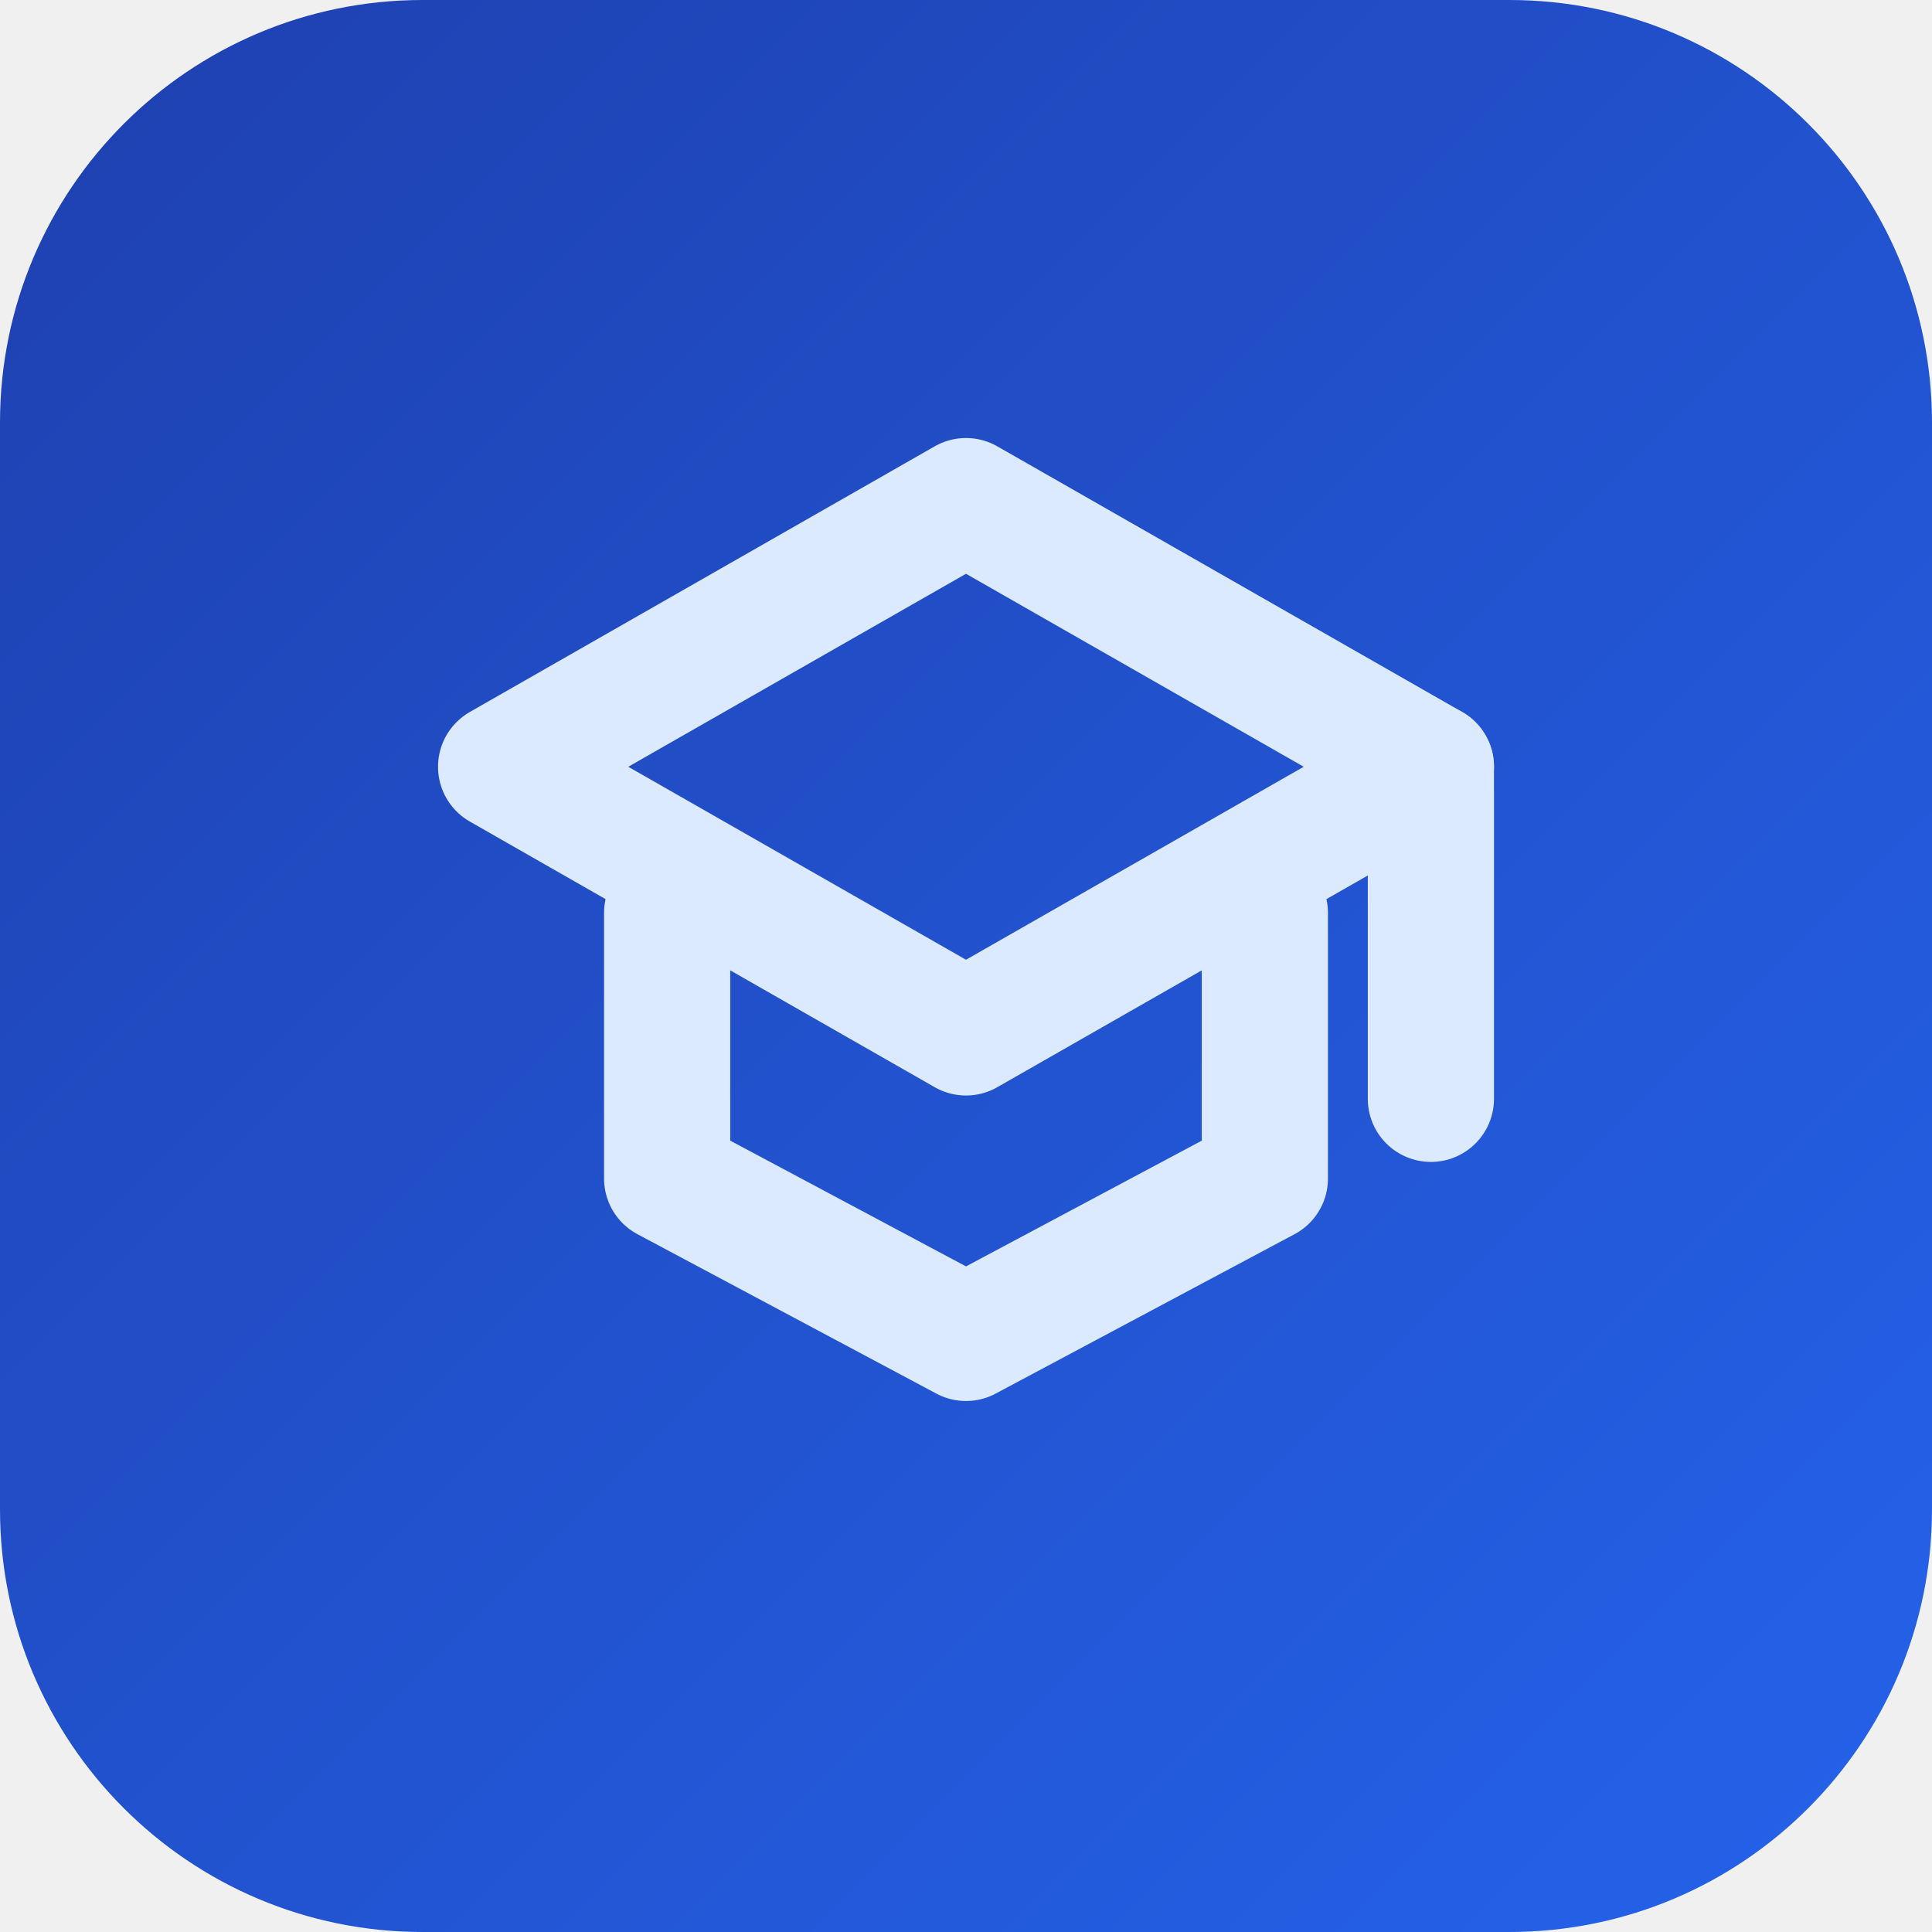
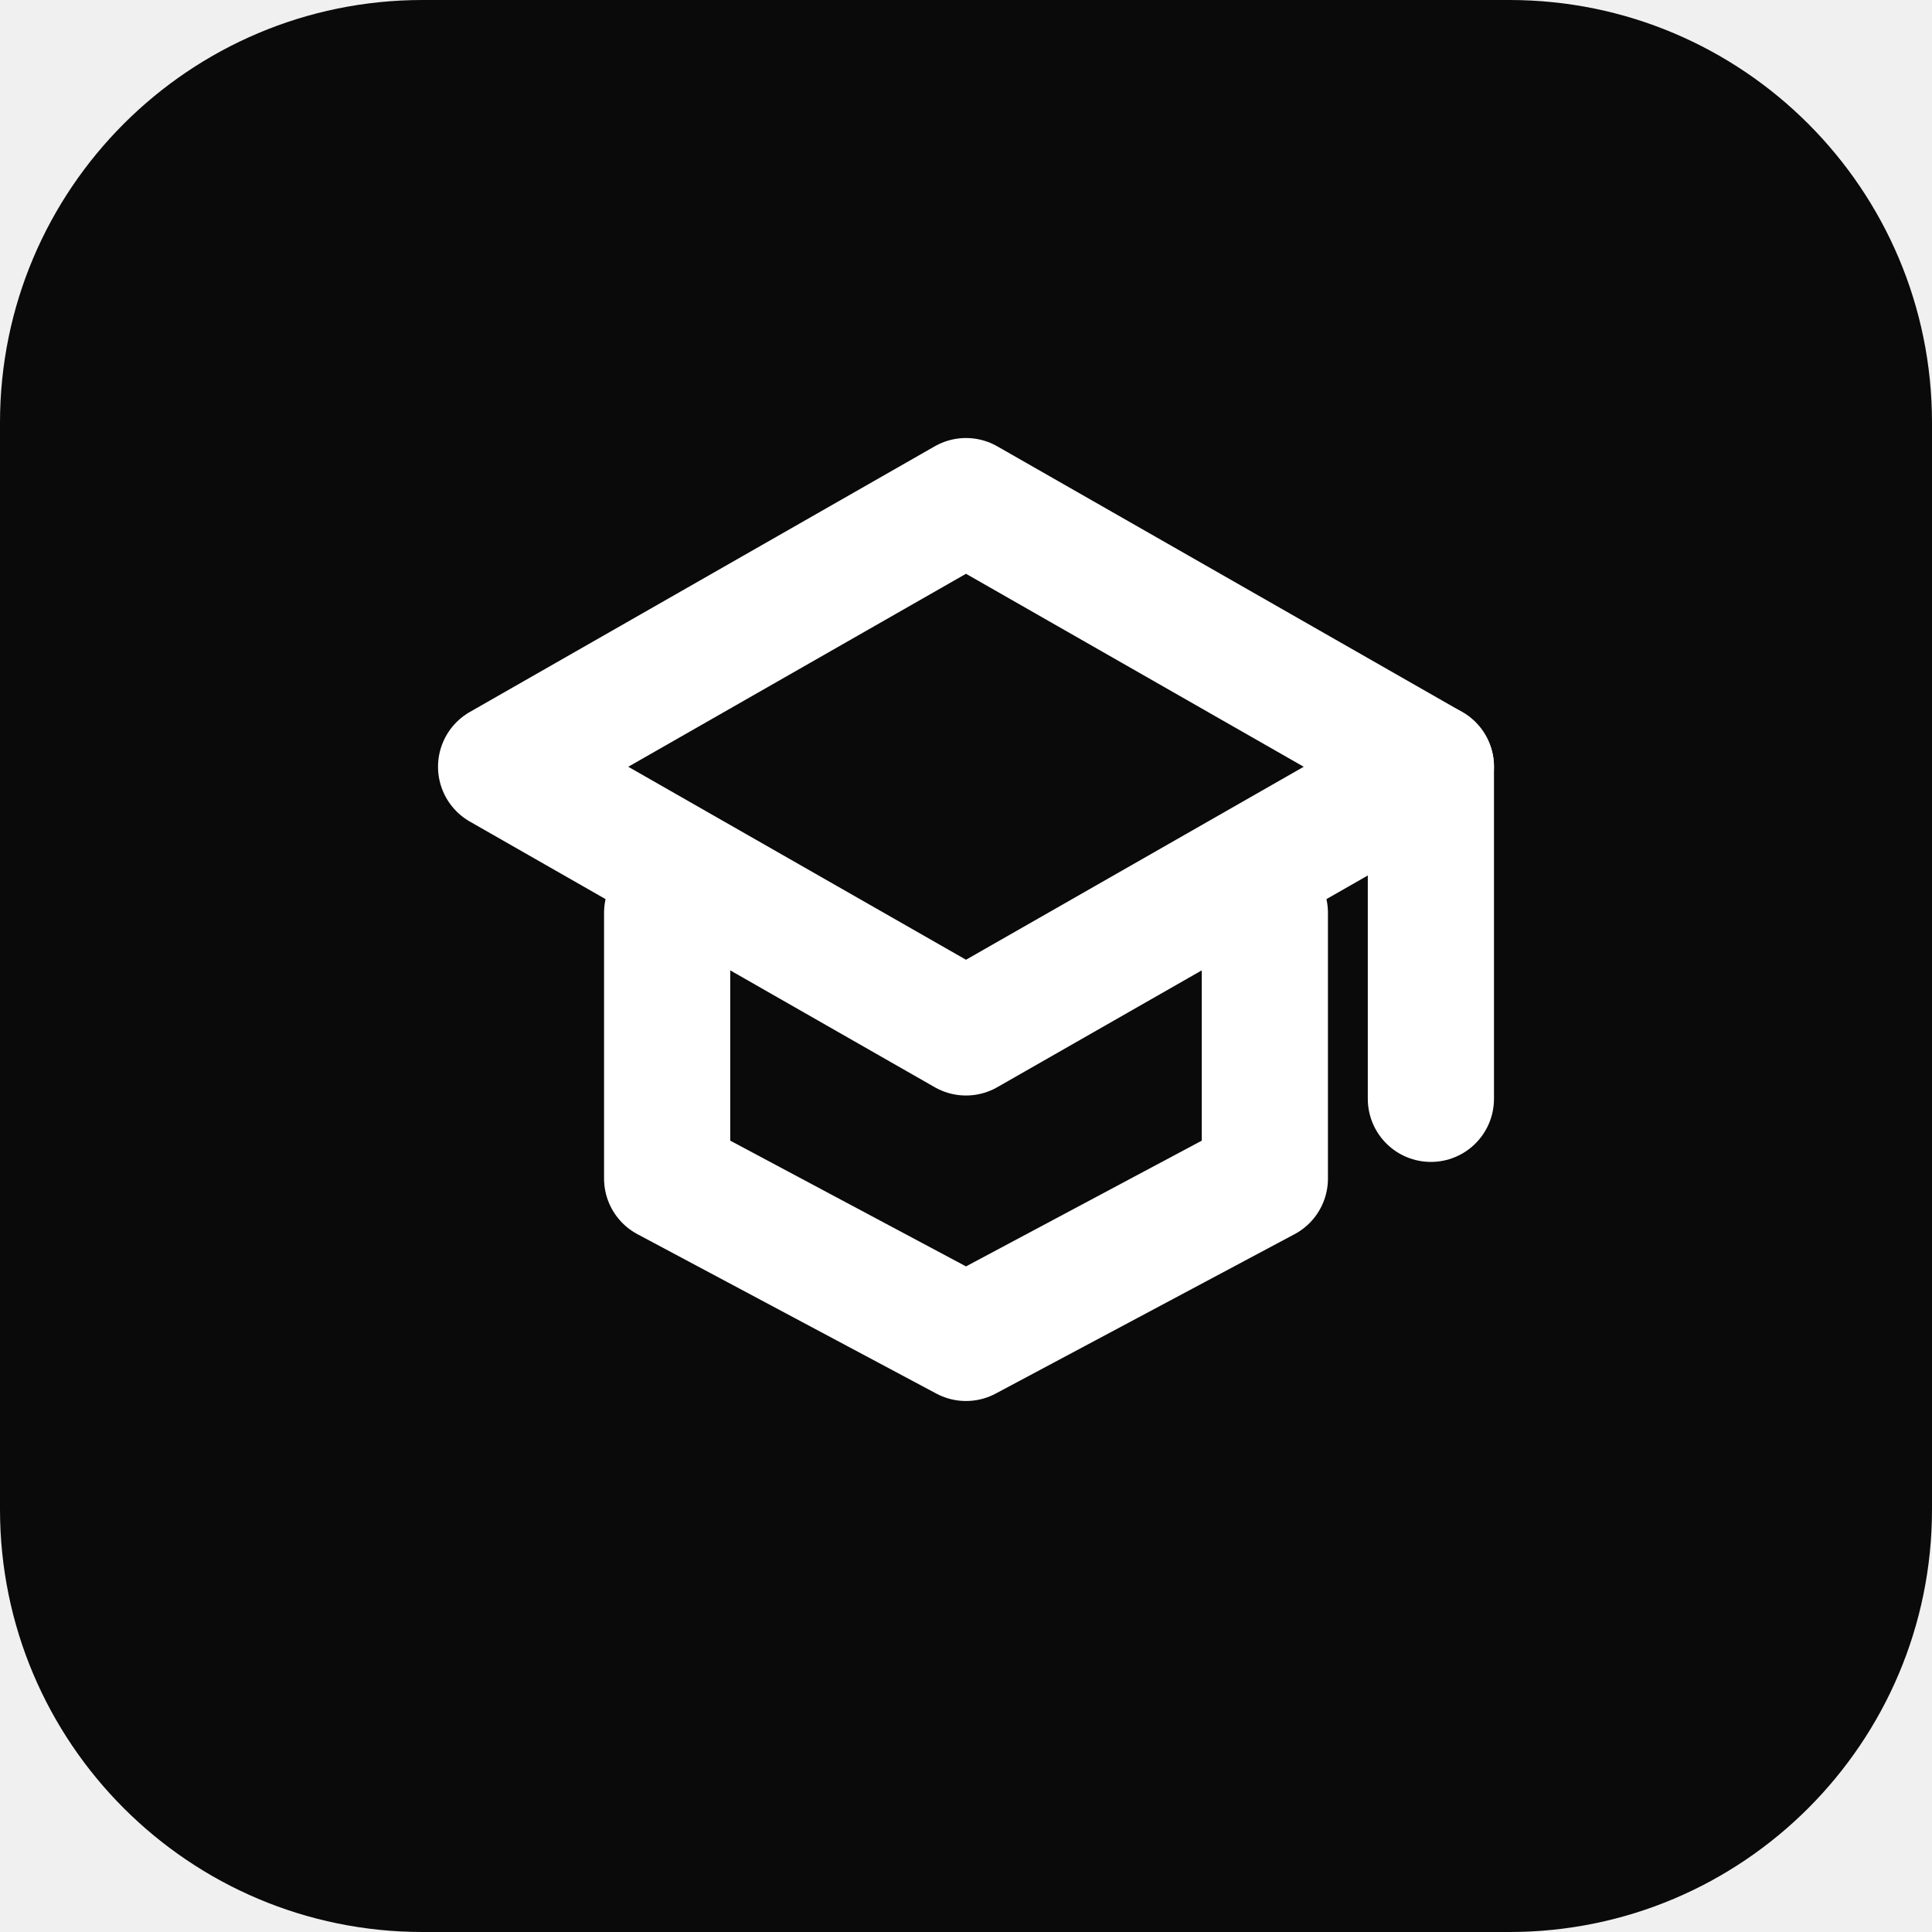
<svg xmlns="http://www.w3.org/2000/svg" viewBox="0 0 32 32" width="32" height="32">
-   <defs>
-     <linearGradient id="g" x1="0" y1="0" x2="1" y2="1">
-       <stop offset="0" stop-color="#1E40AF" />
-       <stop offset="1" stop-color="#2563EB" />
-     </linearGradient>
-   </defs>
-   <rect width="32" height="32" rx="7" fill="url(#g)" />
-   <g fill="none" stroke="#DBEAFE" stroke-width="1.9" stroke-linecap="round" stroke-linejoin="round" transform="translate(5 5) scale(1.1)">
+   <rect width="32" height="32" rx="7" fill="#0A0A0A" />
+   <g fill="none" stroke="#FFFFFF" stroke-width="1.9" stroke-linecap="round" stroke-linejoin="round" transform="translate(5 5) scale(1.1)">
    <path d="M10 3L3 7L10 11L17 7L10 3Z" />
    <path d="M5.5 9.2V13.2L10 15.6L14.5 13.2V9.2" />
    <path d="M17 7V12" />
  </g>
</svg>
